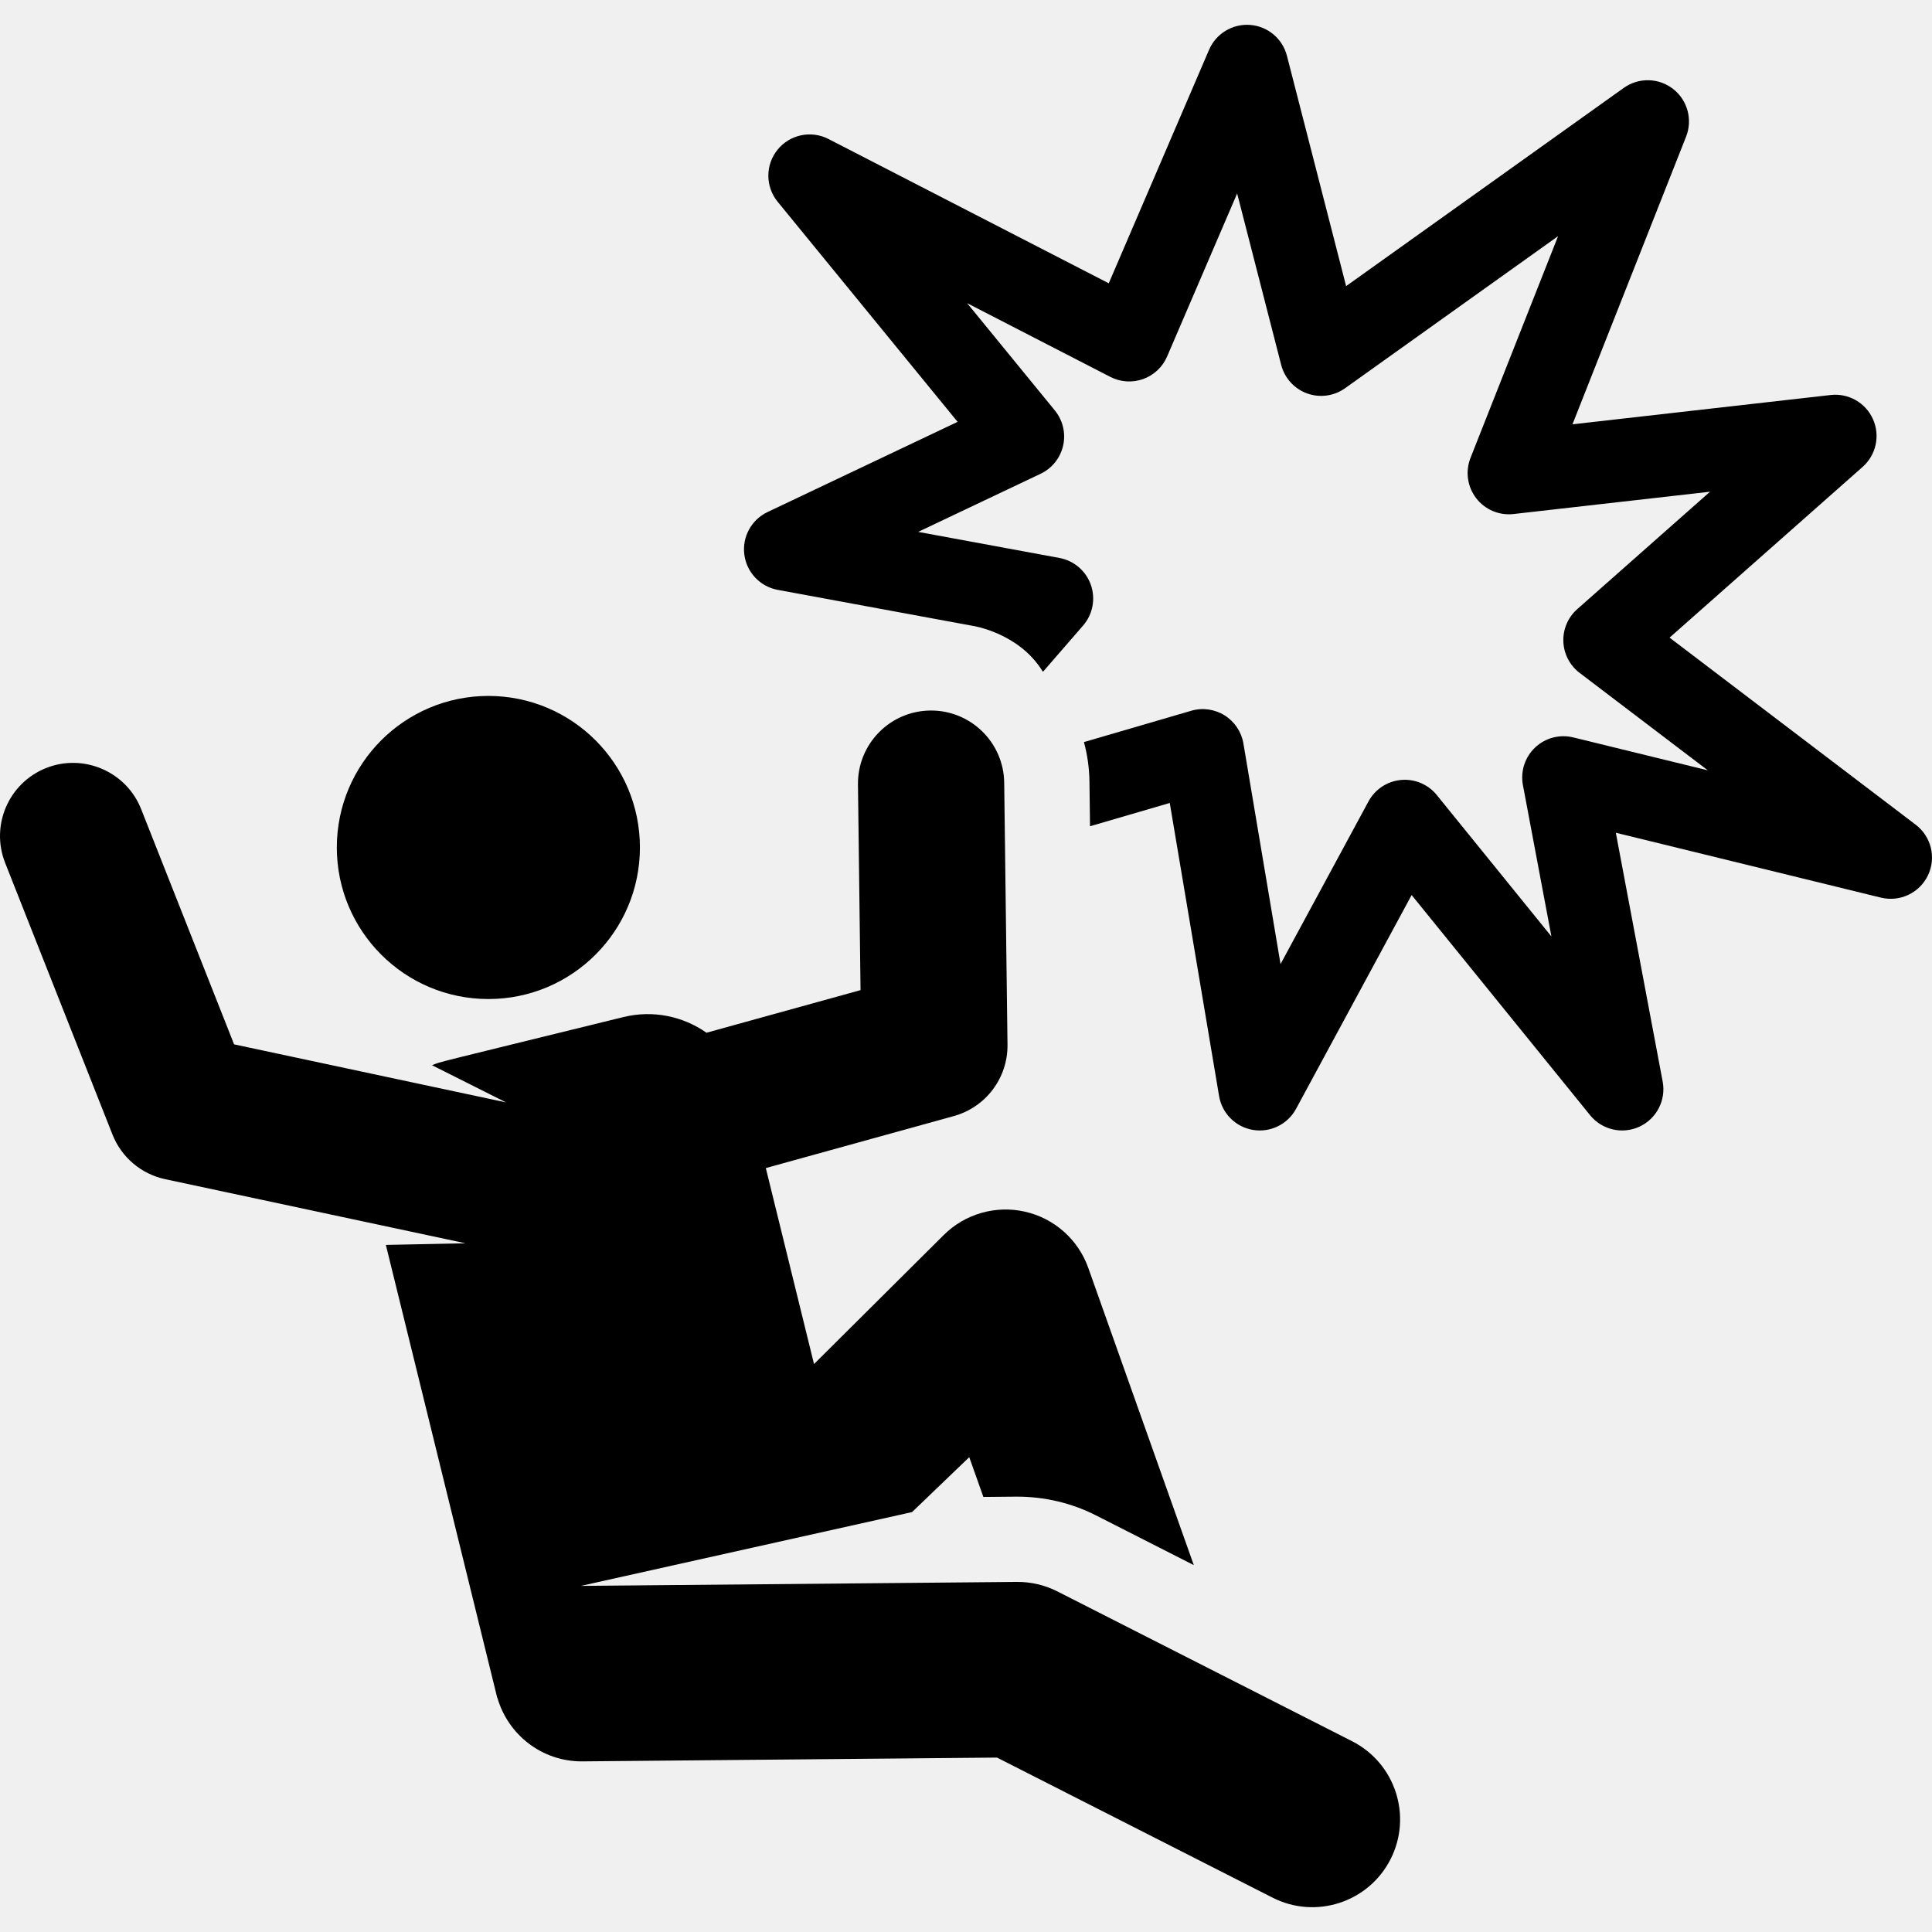
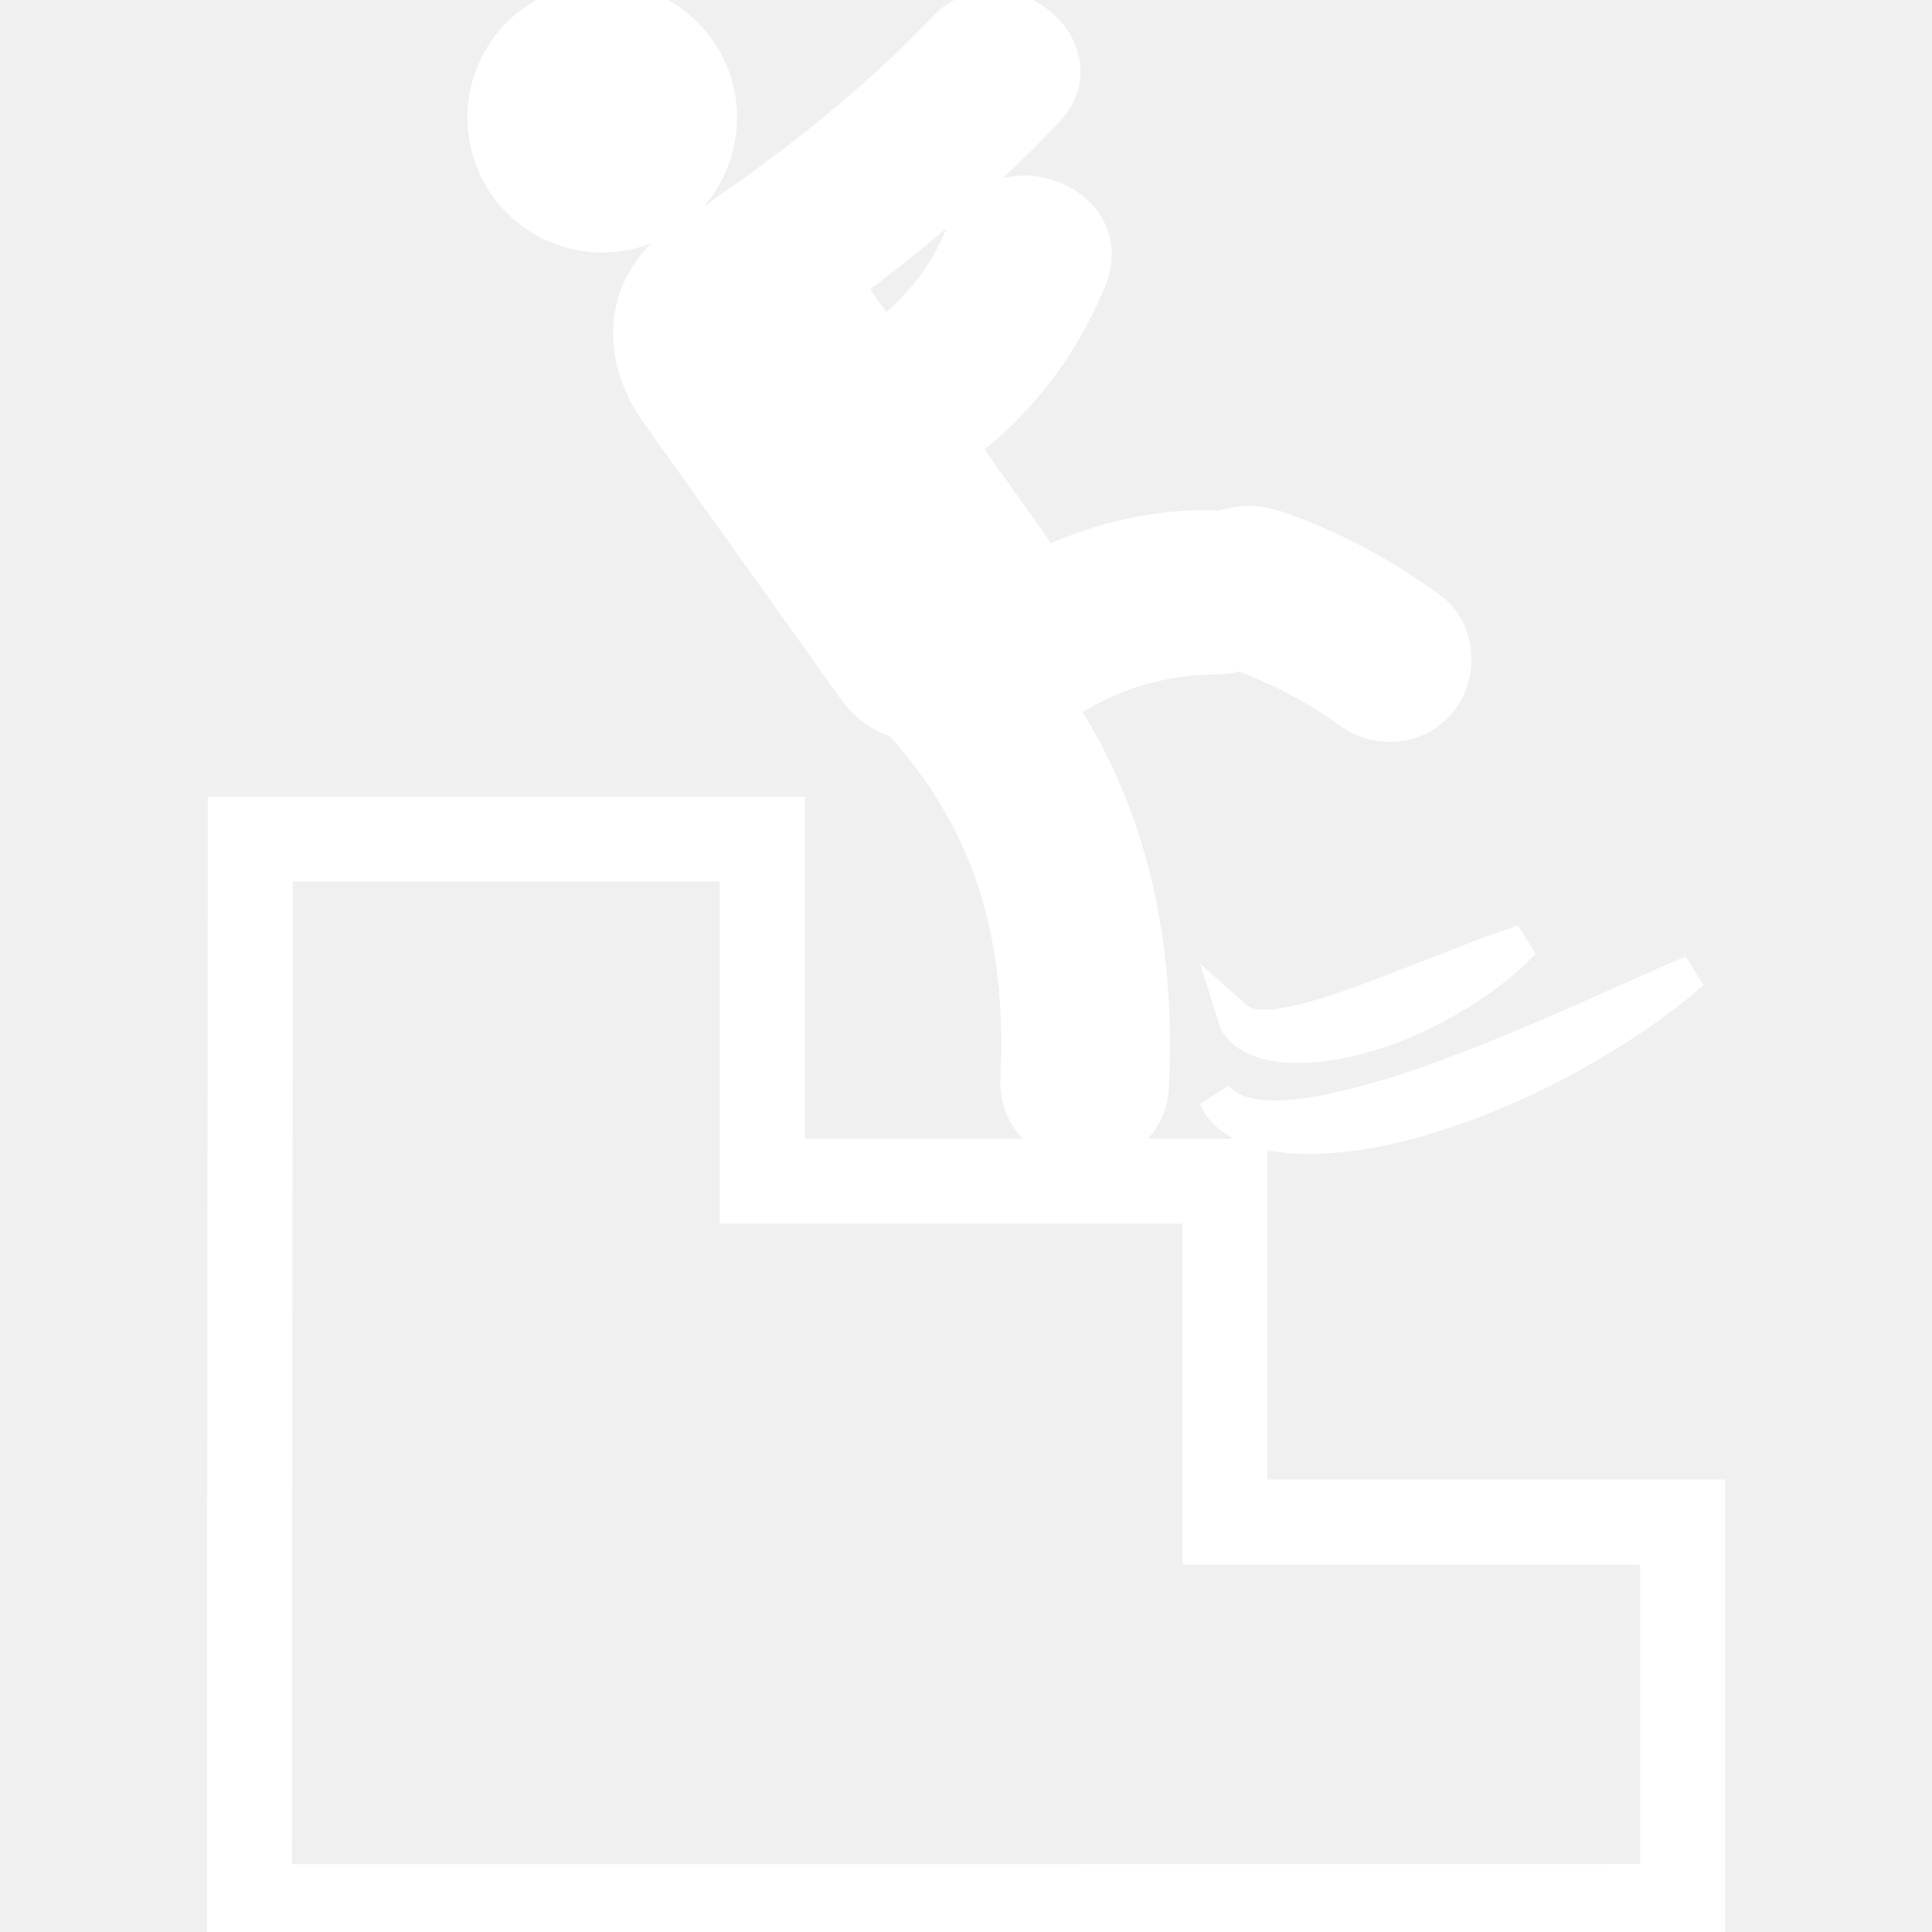
- <svg xmlns="http://www.w3.org/2000/svg" fill="#000000" height="800px" width="800px" version="1.1" id="Capa_1" viewBox="0 0 457.68 457.68" xml:space="preserve">
-   <g>
-     <g id="XMLID_22_">
-       <path id="XMLID_30_" d="M453.822,195.374l-58.311-44.323l45.737-40.447c3.195-2.825,4.189-7.396,2.455-11.292    c-1.733-3.896-5.779-6.215-10.03-5.738l-61.163,6.943l26.917-68.152c1.591-4.027,0.341-8.622-3.07-11.288    c-3.412-2.665-8.17-2.77-11.696-0.254L318.889,67.78l-14.022-54.566c-1.041-4.05-4.543-6.989-8.712-7.311    c-4.157-0.317-8.081,2.044-9.731,5.886L262.659,67.11l-66.396-34.183c-4.117-2.12-9.157-1.059-12.068,2.541    c-2.913,3.599-2.901,8.748,0.031,12.333l42.625,52.133l-45.023,21.367c-3.829,1.817-6.05,5.895-5.499,10.098    c0.551,4.203,3.748,7.571,7.916,8.34l46.369,8.554c0,0,10.757,1.677,16.309,10.642c0.044,0.072,0.116,0.122,0.175,0.181    l9.481-10.928c2.297-2.648,3-6.324,1.841-9.633s-4.002-5.744-7.449-6.38l-33.463-6.174l28.999-13.762    c2.714-1.288,4.685-3.753,5.345-6.684c0.659-2.932-0.067-6.003-1.97-8.329l-20.773-25.407l33.922,17.464    c2.408,1.24,5.227,1.425,7.776,0.508c2.551-0.916,4.606-2.85,5.675-5.34l16.59-38.618l10.435,40.61    c0.802,3.121,3.09,5.645,6.117,6.749s6.403,0.643,9.025-1.228l50.452-36.021l-20.746,52.529c-1.26,3.191-0.754,6.81,1.332,9.533    c2.087,2.723,5.456,4.155,8.858,3.766l46.548-5.284l-31.451,27.814c-2.193,1.939-3.401,4.758-3.292,7.682    c0.108,2.925,1.522,5.646,3.851,7.418l30.374,23.087l-31.878-7.801c-3.224-0.787-6.633,0.114-9.044,2.399    c-2.41,2.284-3.496,5.637-2.882,8.901l6.75,35.854l-27.148-33.493c-2.056-2.537-5.248-3.886-8.497-3.576    c-3.252,0.302-6.138,2.209-7.69,5.082l-20.833,38.531l-8.793-52.25c-0.463-2.753-2.081-5.175-4.445-6.658    c-2.33-1.46-5.208-1.895-7.931-1.101l-25.402,7.419c0.817,3.021,1.263,6.163,1.303,9.372l0.133,10.569l18.893-5.518l11.684,69.435    c0.692,4.114,3.92,7.335,8.036,8.018c4.118,0.685,8.211-1.322,10.195-4.993l27.384-50.648l42.275,52.154    c2.817,3.475,7.636,4.595,11.697,2.714c4.06-1.88,6.325-6.278,5.497-10.675l-11.098-58.949l62.802,15.369    c4.493,1.097,9.151-1.107,11.143-5.286C458.722,203.179,457.508,198.175,453.822,195.374z" />
-       <circle id="XMLID_536_" cx="115.693" cy="200.763" r="35.901" />
-       <path id="XMLID_819_" d="M320.305,412.487l-69.806-35.484c-2.952-1.502-6.236-2.284-9.609-2.257l-103.278,0.945l78.446-17.485    l13.552-13.011l3.346,9.424l7.753-0.071c6.8-0.029,13.217,1.536,18.943,4.449l23.151,11.768l-24.996-70.408    c-2.383-6.712-8.037-11.737-14.983-13.315c-6.944-1.577-14.216,0.51-19.266,5.533l-30.721,30.561    c-7.876-32.024-5.631-22.898-11.418-46.429l44.549-12.322c7.584-2.098,12.802-9.045,12.703-16.914l-0.782-62.048    c-0.12-9.563-7.97-17.222-17.539-17.103c-9.563,0.121-17.224,7.97-17.103,17.54l0.613,48.694l-36.492,10.094    c-5.532-3.879-12.643-5.444-19.719-3.704c-45.884,11.284-43.007,10.473-45.305,11.4l17.54,8.809l-64.43-13.751l-22.017-55.728    c-3.524-8.917-13.646-13.234-22.475-9.746c-8.89,3.511-13.262,13.573-9.746,22.475l25.429,64.366    c2.12,5.366,6.79,9.358,12.495,10.576l71.148,15.184l-18.879,0.384c5.13,20.86,20.61,83.804,26.398,107.341l0.031-0.041    c2.497,8.697,10.492,15.049,19.96,15.049c0.064,0,0.128,0,0.192-0.001l98.198-0.9l65.277,33.182    c10.257,5.212,22.759,1.101,27.95-9.11C334.618,430.202,330.539,417.689,320.305,412.487z" />
+ <svg xmlns="http://www.w3.org/2000/svg" height="800px" width="800px" version="1.1" id="Capa_1" viewBox="0 0 56.11 56.11" xml:space="preserve" fill="#ffffff" stroke="#ffffff">
+   <g id="SVGRepo_bgCarrier" stroke-width="0" />
+   <g id="SVGRepo_tracerCarrier" stroke-linecap="round" stroke-linejoin="round" />
+   <g id="SVGRepo_iconCarrier">
+     <g>
+       <g>
+         <circle style="fill:#ffffff;" cx="17.49" cy="3.416" r="3.416" />
+         <path style="fill:#ffffff;" d="M19.415,7.29c-1.459,1.272-1.378,3.209-0.327,4.682c1.92,2.69,3.841,5.379,5.76,8.07 c0.328,0.459,0.791,0.754,1.301,0.933c2.625,2.884,3.602,6.194,3.406,10.327c-0.121,2.516,3.776,2.742,3.896,0.228 c0.195-4.113-0.604-7.816-2.697-11c1.384-0.948,2.895-1.437,4.609-1.445c0.244-0.001,0.451-0.047,0.641-0.115 c1.139,0.431,2.203,0.969,3.146,1.663c0.826,0.611,1.984,0.561,2.662-0.268c0.627-0.77,0.562-2.051-0.269-2.664 c-1.38-1.015-2.882-1.821-4.5-2.375c-0.541-0.185-1.109-0.178-1.589,0.028c-0.133-0.026-0.274-0.04-0.424-0.04 c-1.658,0.007-3.272,0.413-4.752,1.122c-0.117-0.257-0.252-0.51-0.423-0.748c-0.648-0.91-1.298-1.819-1.947-2.729 c1.635-1.224,2.911-2.858,3.721-4.824c0.961-2.335-2.721-3.634-3.676-1.318c-0.514,1.25-1.311,2.218-2.311,2.968 c-0.354-0.496-0.708-0.993-1.063-1.49c2.064-1.53,4.014-3.195,5.798-5.067c1.684-1.769-1.255-4.155-2.932-2.397 c-2.233,2.345-4.792,4.292-7.478,6.085C19.77,7.02,19.582,7.145,19.415,7.29z" />
+         <path style="fill:#ffffff;" d="M38.753,32.249c-0.594,0.121-1.196,0.221-1.797,0.211c-0.588-0.009-1.215-0.111-1.648-0.591 c0.125,0.293,0.372,0.543,0.664,0.709c0.289,0.171,0.613,0.267,0.936,0.339c0.65,0.122,1.313,0.12,1.957,0.053 c1.293-0.125,2.533-0.482,3.73-0.918c1.195-0.455,2.35-0.996,3.445-1.635c1.1-0.635,2.147-1.349,3.111-2.18 c-1.17,0.498-2.304,1.023-3.441,1.523c-1.145,0.494-2.283,0.984-3.44,1.41C41.116,31.608,39.943,31.987,38.753,32.249z" />
+         <path style="fill:#ffffff;" d="M40.01,28.956c-0.692,0.256-1.384,0.504-2.085,0.684c-0.352,0.084-0.702,0.162-1.055,0.181 c-0.352,0.021-0.713-0.004-1.01-0.269c0.123,0.399,0.568,0.623,0.957,0.726c0.403,0.096,0.816,0.112,1.217,0.086 c0.801-0.058,1.572-0.253,2.302-0.524c0.731-0.271,1.427-0.623,2.085-1.034c0.654-0.412,1.275-0.881,1.816-1.448 c-0.748,0.236-1.449,0.516-2.148,0.792L40.01,28.956z" />
+         <path style="fill:#ffffff;" d="M36.311,43.469v-9.898h-13.44v-9.933H6.535L6.506,56.11l43.098-0.004V43.469H36.311z M7.976,54.641 l0.026-29.535h13.4v9.932H34.84v9.901h13.294v9.698h0.001L7.976,54.641z" />
+       </g>
    </g>
  </g>
</svg>
